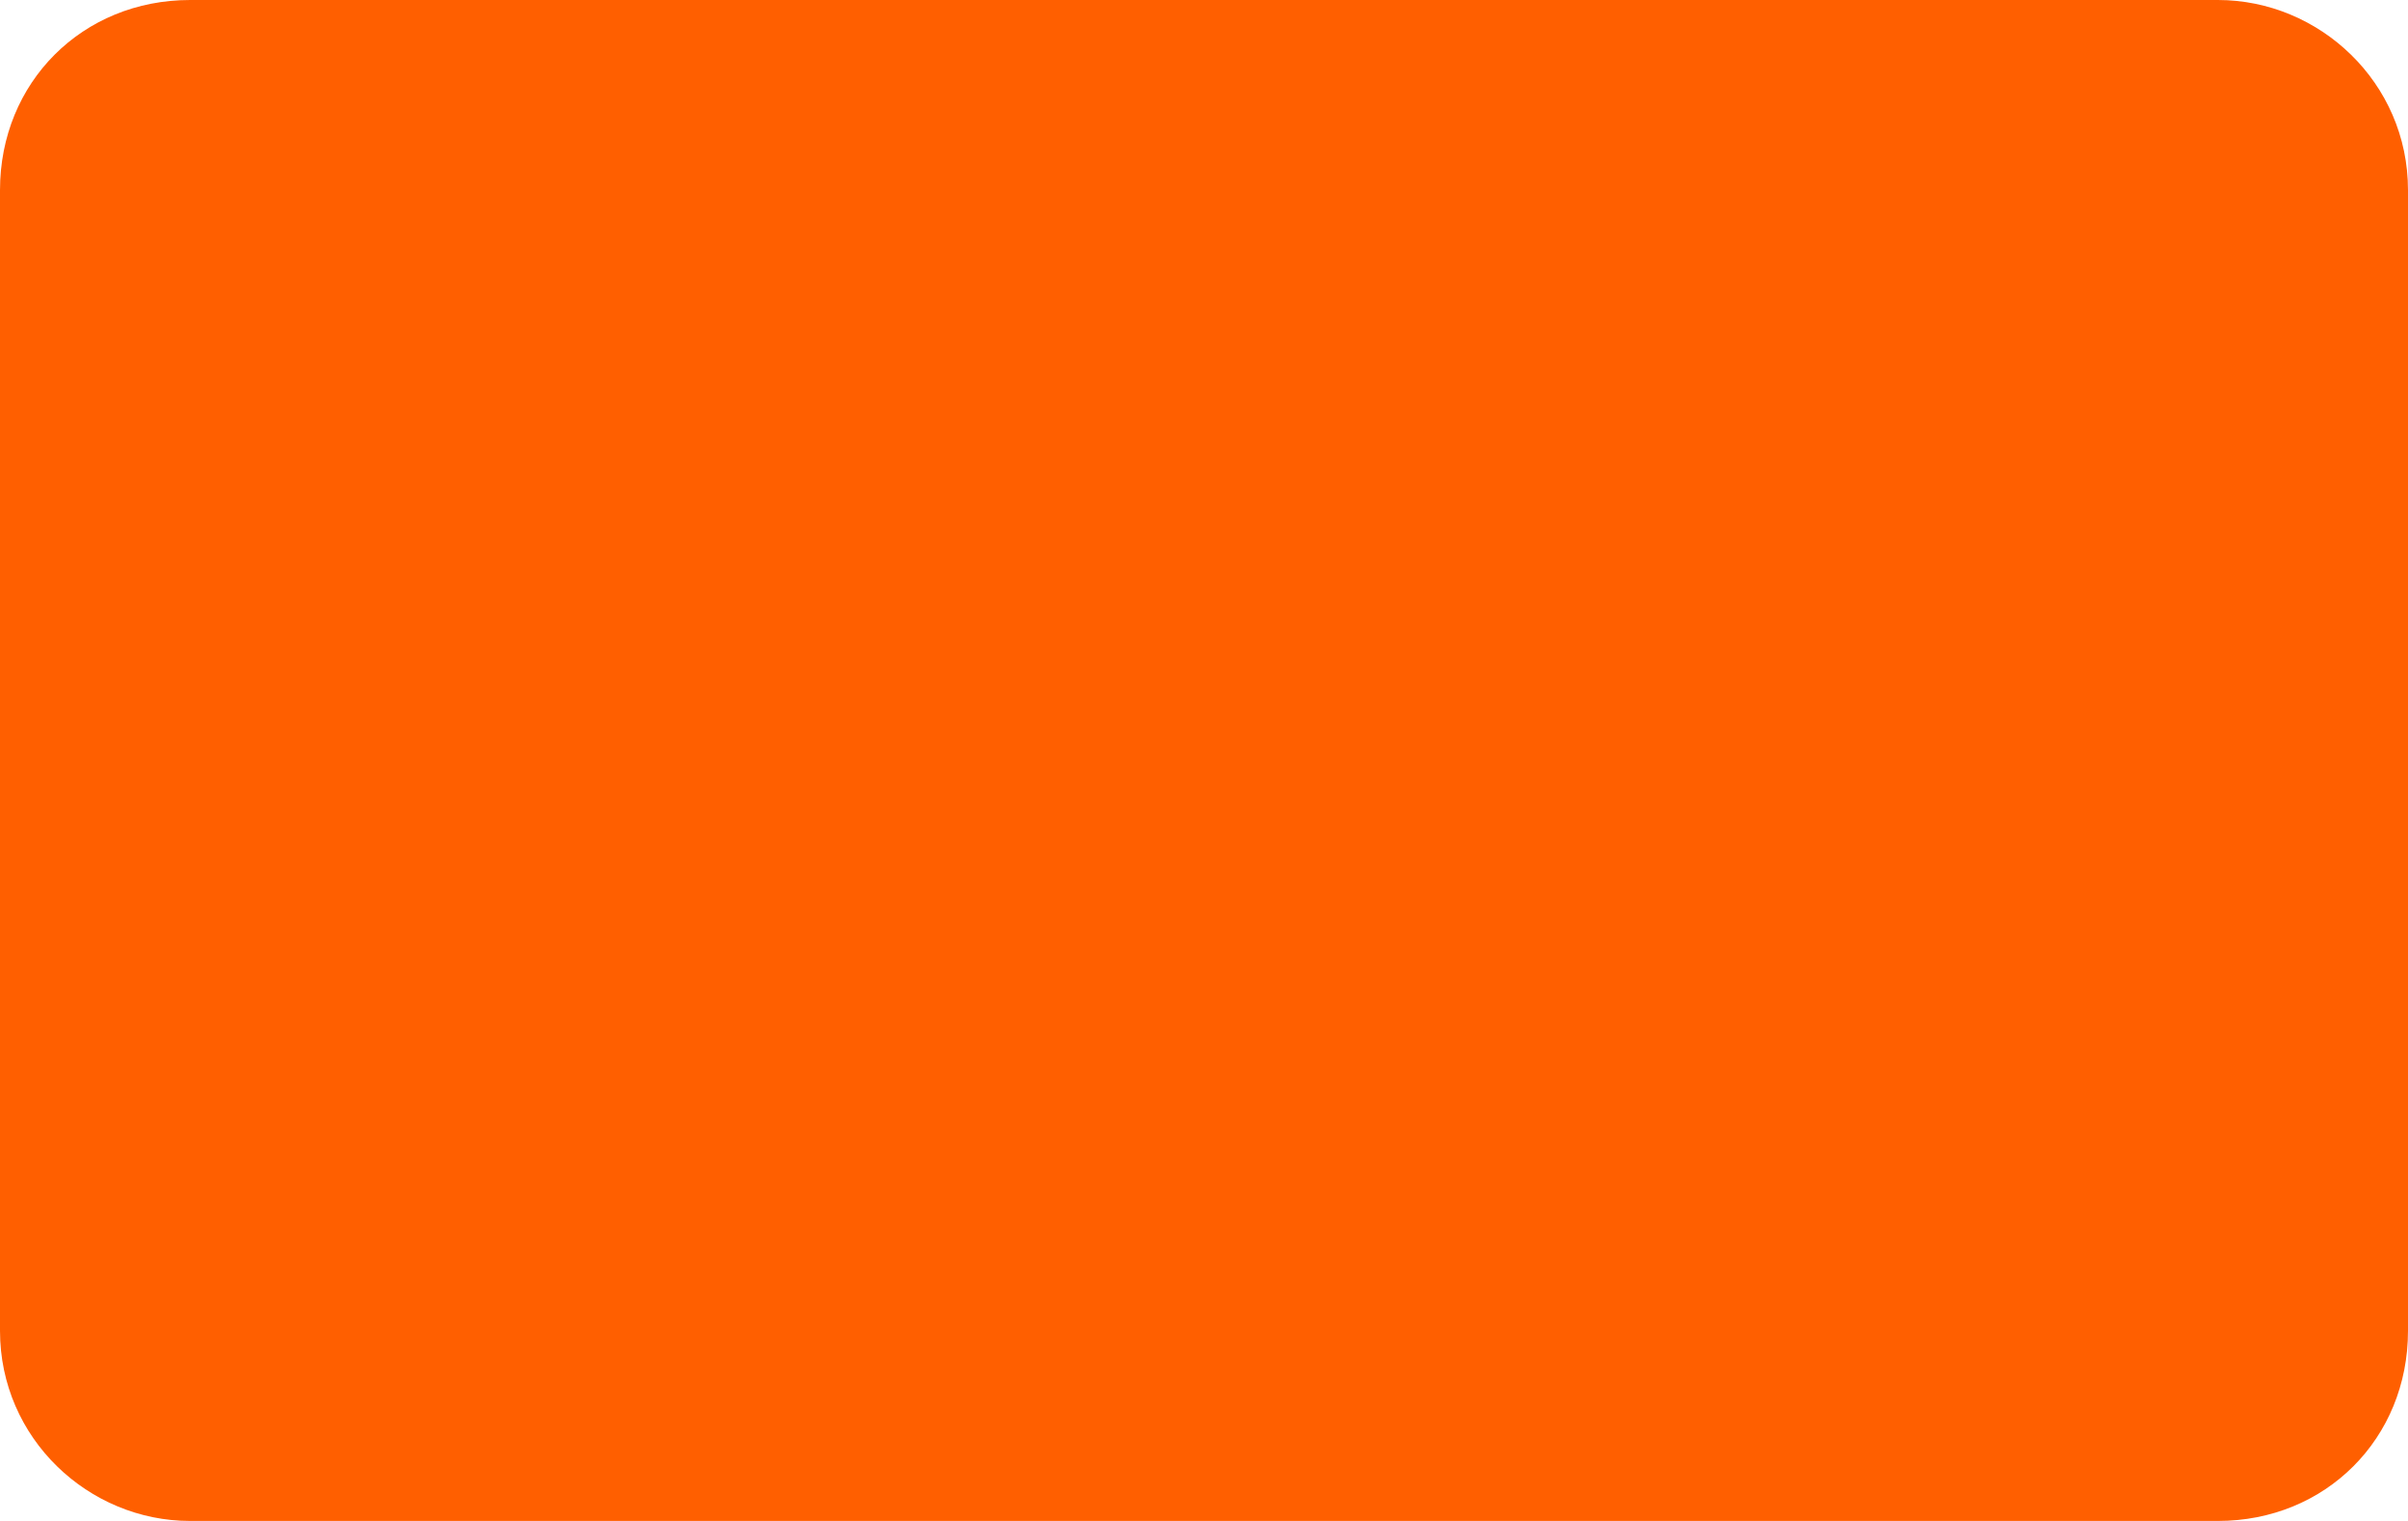
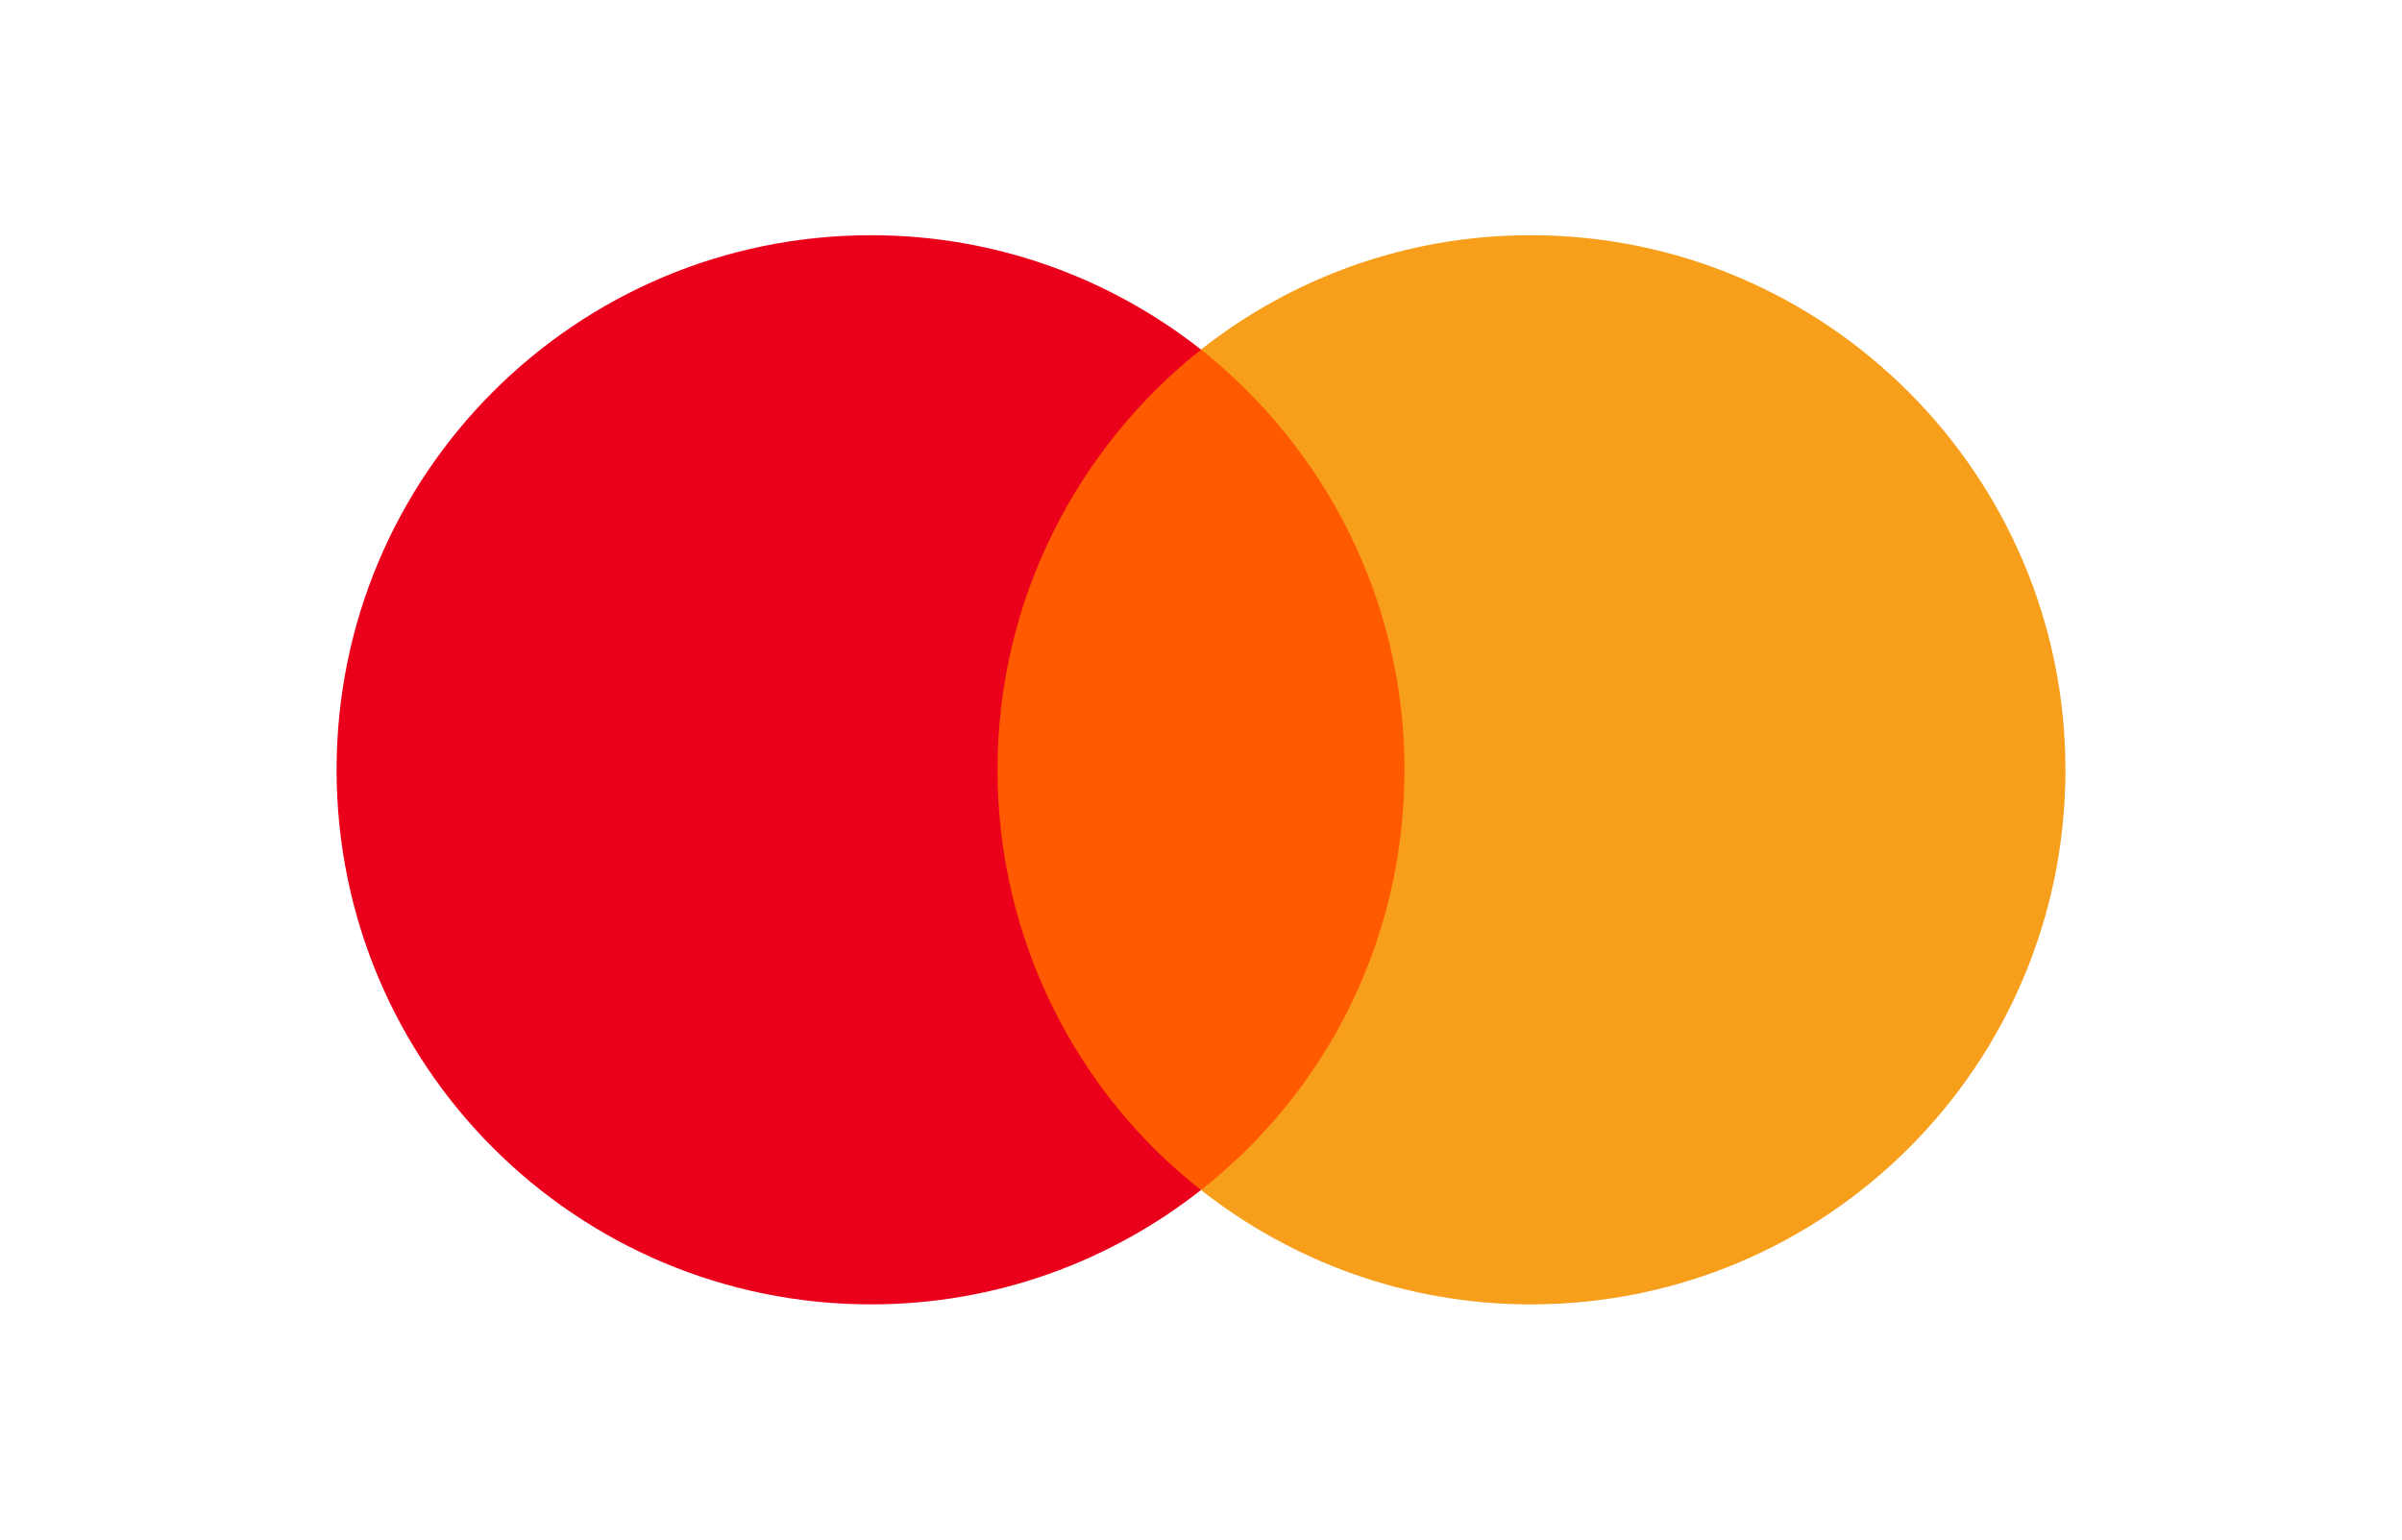
- <svg xmlns="http://www.w3.org/2000/svg" viewBox="0 0 38 24">
-   <path d="M35 0H3C1.3 0 0 1.3 0 3v18c0 1.7 1.4 3 3 3h32c1.7 0 3-1.3 3-3V3c0-1.7-1.4-3-3-3z" fill="#FF5F00" />
-   <path d="M12.4 12.2a6.3 6.3 0 016.3-6.3 6.3 6.3 0 000 12.6 6.3 6.3 0 01-6.3-6.3z" fill="#EB001B" />
-   <path d="M25.6 12.2a6.3 6.3 0 01-6.3 6.3 6.3 6.3 0 000-12.6 6.3 6.3 0 016.3 6.3z" fill="#F79E1B" />
+ <svg xmlns="http://www.w3.org/2000/svg" width="780" height="500" viewBox="0 0 780 500" fill="none">
+   <path d="M465.738 113.525H313.812V386.475H465.738V113.525Z" fill="#FF5A00" />
+   <path d="M323.926 250C323.926 194.545 349.996 145.326 390 113.525C360.559 90.377 323.42 76.387 282.91 76.387C186.945 76.387 109.297 154.035 109.297 250C109.297 345.965 186.945 423.614 282.91 423.614C323.42 423.614 360.559 409.623 390 386.475C349.94 355.123 323.926 305.455 323.926 250Z" fill="#EB001B" />
+   <path d="M670.711 250C670.711 345.965 593.062 423.614 497.098 423.614C456.588 423.614 419.449 409.623 390.008 386.475C430.518 354.618 456.082 305.455 456.082 250C456.082 194.545 430.012 145.326 390.008 113.525C419.393 90.377 456.532 76.387 497.041 76.387C593.062 76.387 670.711 154.541 670.711 250Z" fill="#F79E1B" />
</svg>
